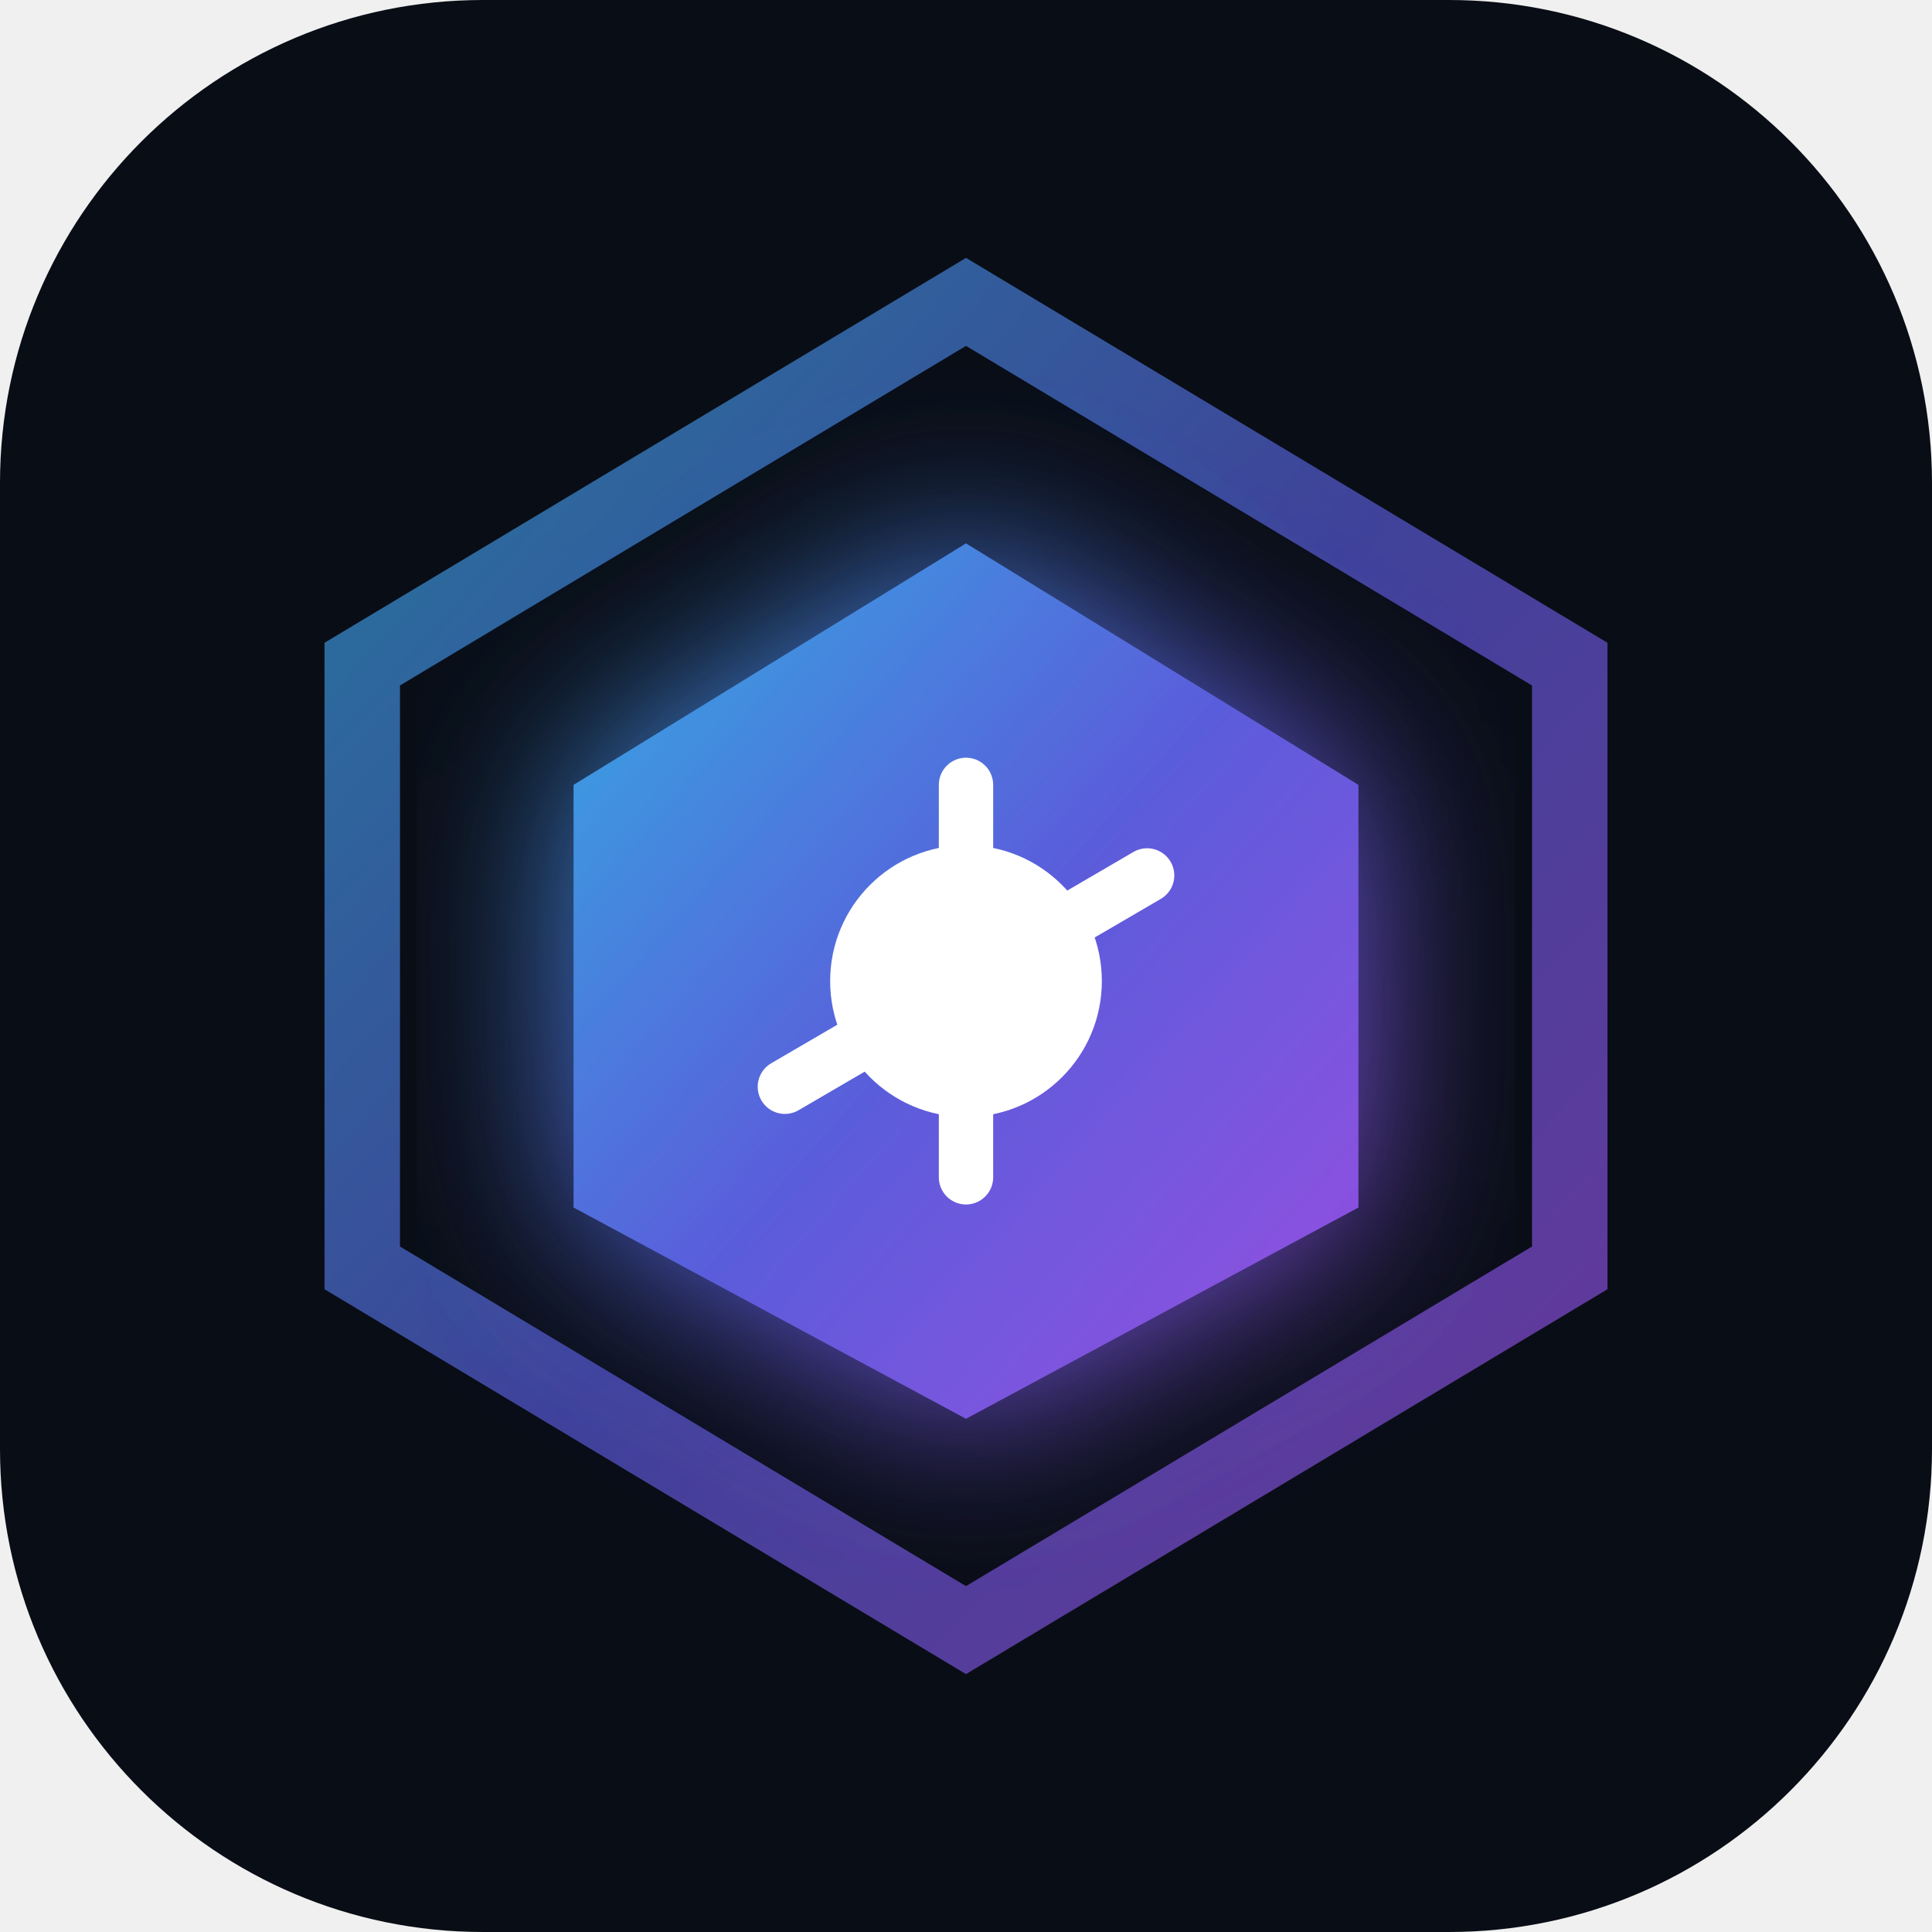
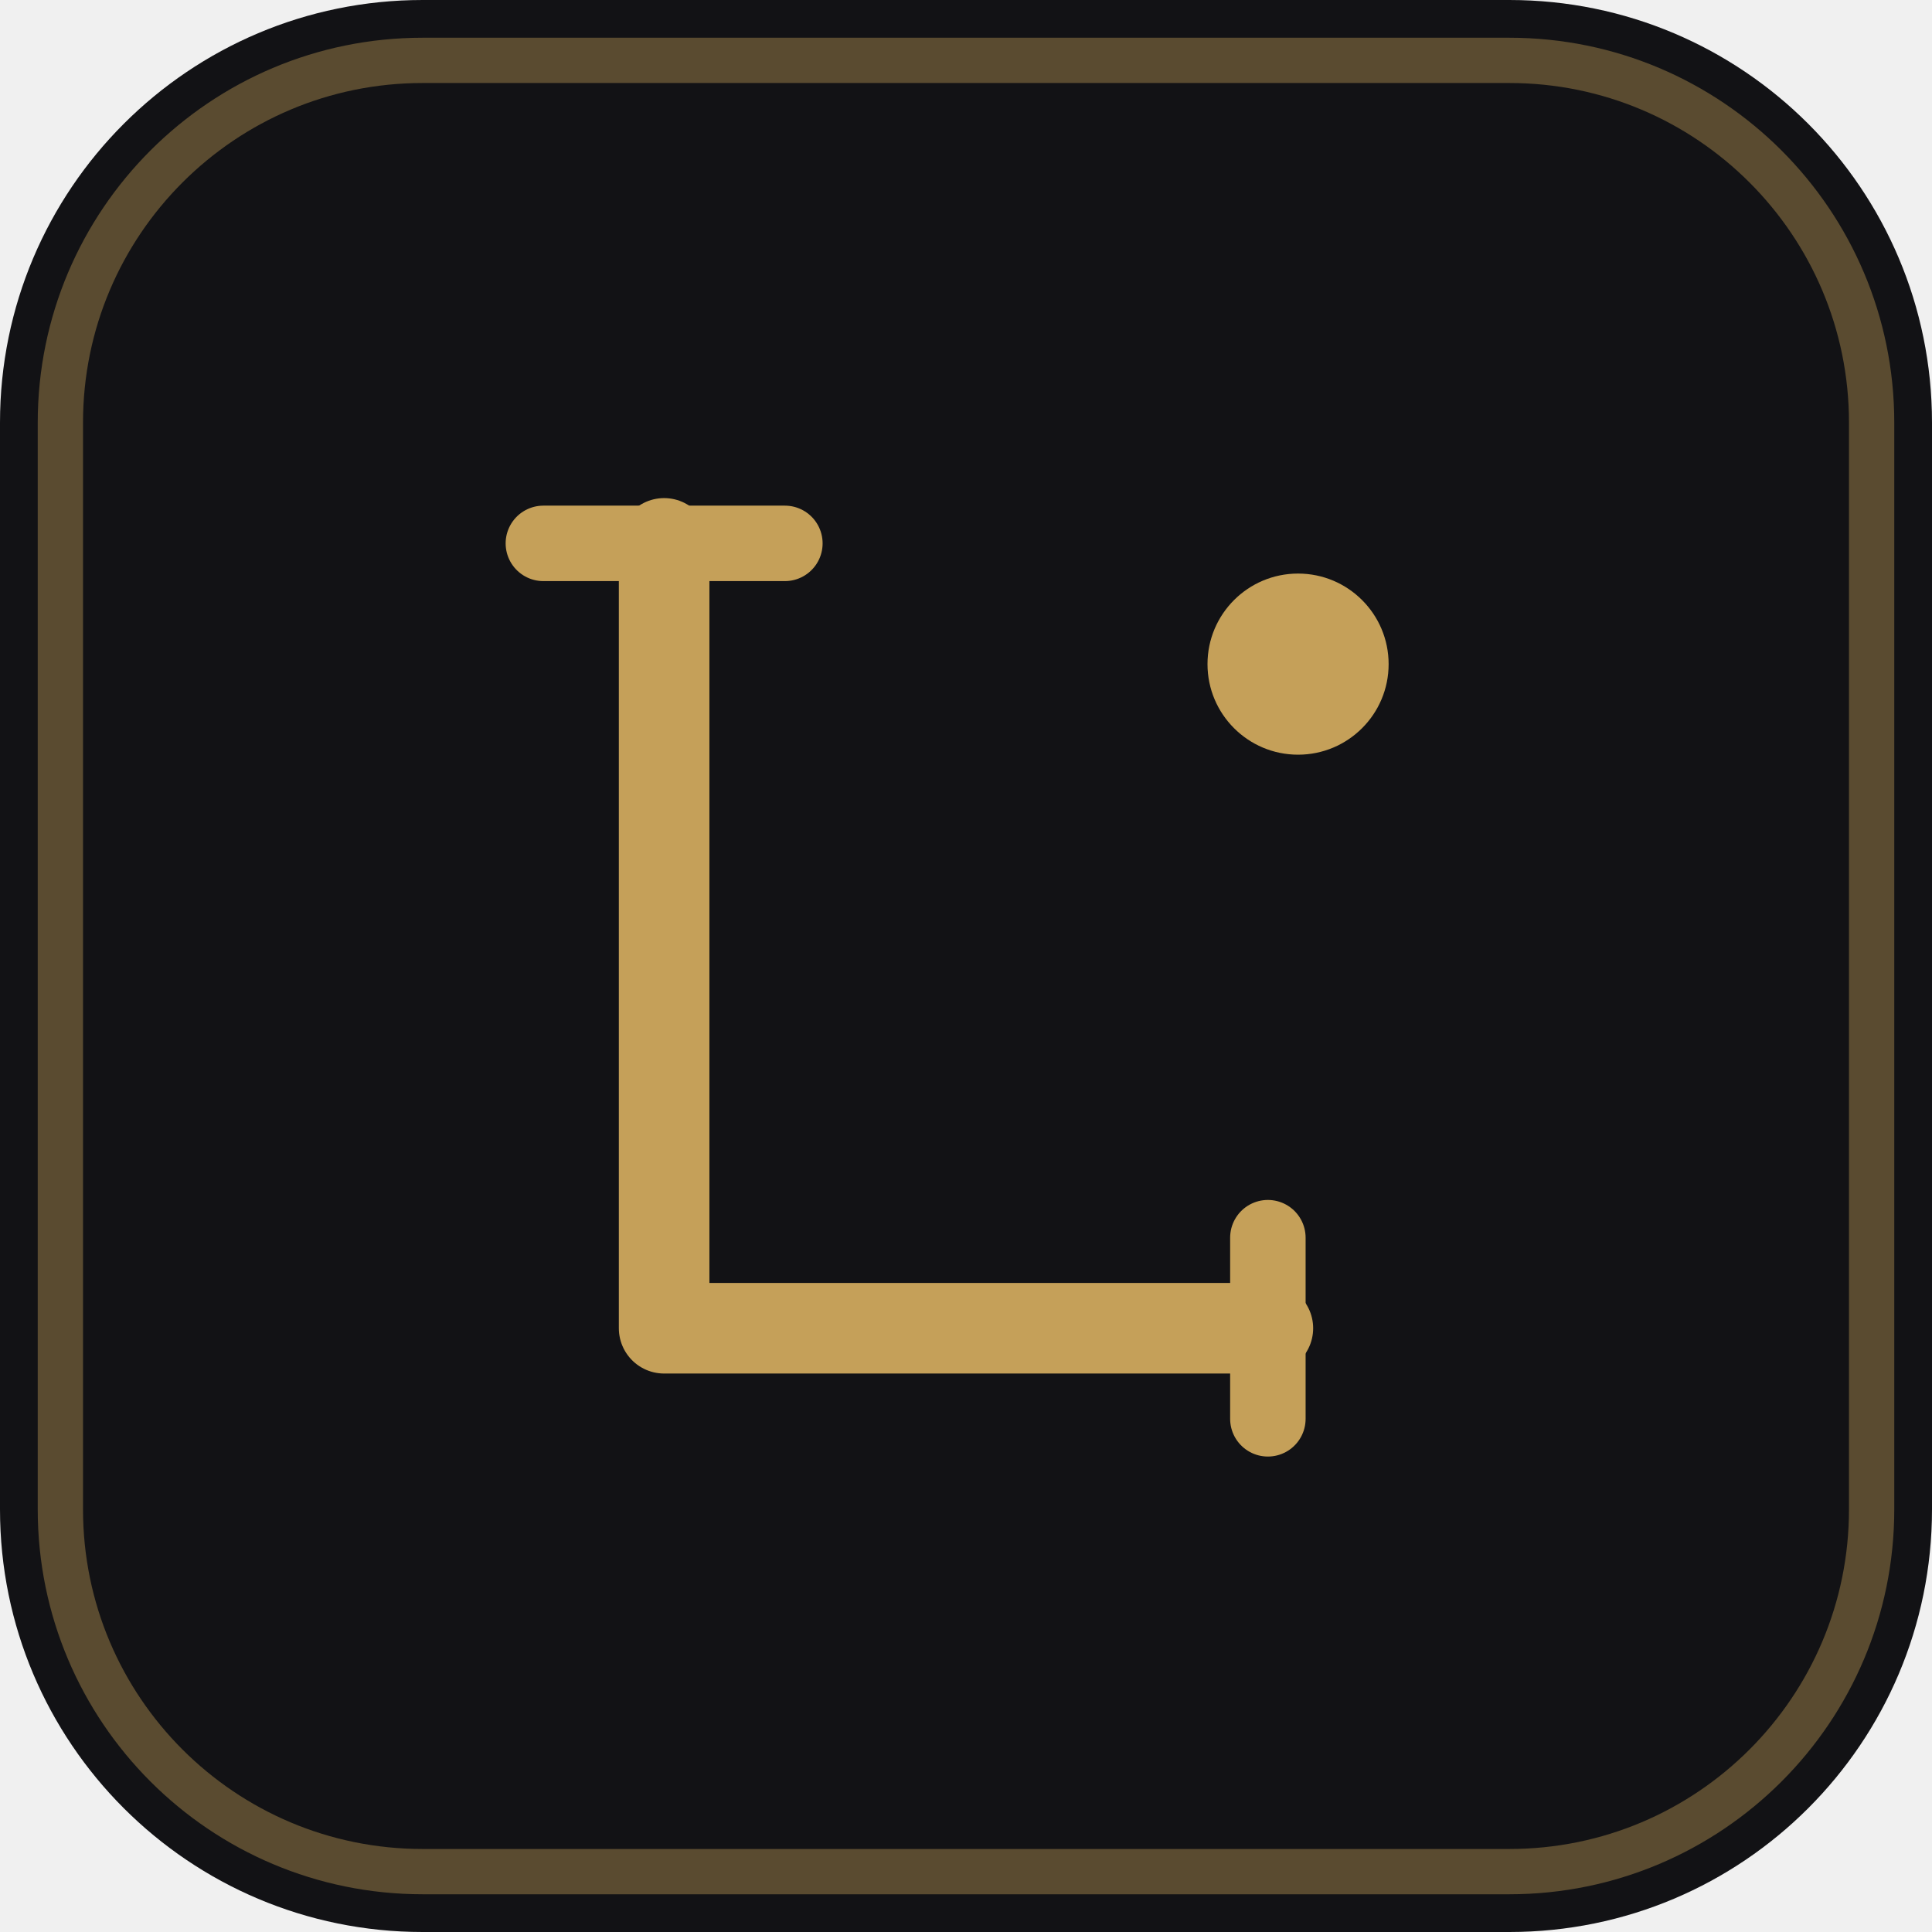
<svg xmlns="http://www.w3.org/2000/svg" viewBox="0 0 64 64" fill="none">
-   <defs>
-     <linearGradient id="learnova-grad" x1="0%" y1="0%" x2="100%" y2="100%">
-       <stop offset="0%" stop-color="#38bdf8" />
-       <stop offset="50%" stop-color="#6366f1" />
-       <stop offset="100%" stop-color="#a855f7" />
-     </linearGradient>
-     <filter id="glow" x="-20%" y="-20%" width="140%" height="140%">
-       <feGaussianBlur stdDeviation="3" result="blur" />
-       <feMerge>
-         <feMergeNode in="blur" />
-         <feMergeNode in="SourceGraphic" />
-       </feMerge>
-     </filter>
-   </defs>
-   <rect width="64" height="64" rx="16" fill="#090d16" />
-   <path d="M32 10L52 22V42L32 54L12 42V22L32 10Z" stroke="url(#learnova-grad)" stroke-width="2.5" fill="none" opacity="0.6" />
-   <path d="M32 18L45 26V40L32 47L19 40V26L32 18Z" fill="url(#learnova-grad)" filter="url(#glow)" opacity="0.9" />
-   <circle cx="32" cy="32.5" r="4.5" fill="#ffffff" />
-   <path d="M32 26V39M26 36L38 29" stroke="#ffffff" stroke-width="1.8" stroke-linecap="round" />
+   <rect width="64" height="64" rx="14" fill="#121215" />
+   <rect x="2" y="2" width="60" height="60" rx="12" stroke="#c5a059" stroke-width="1.5" stroke-opacity="0.4" />
+   <path d="M22 18V44H42" stroke="#c5a059" stroke-width="3" stroke-linecap="round" stroke-linejoin="round" />
+   <line x1="18" y1="18" x2="26" y2="18" stroke="#c5a059" stroke-width="2.5" stroke-linecap="round" />
+   <line x1="42" y1="41" x2="42" y2="47" stroke="#c5a059" stroke-width="2.5" stroke-linecap="round" />
+   <circle cx="43" cy="22" r="3" fill="#c5a059" />
</svg>
